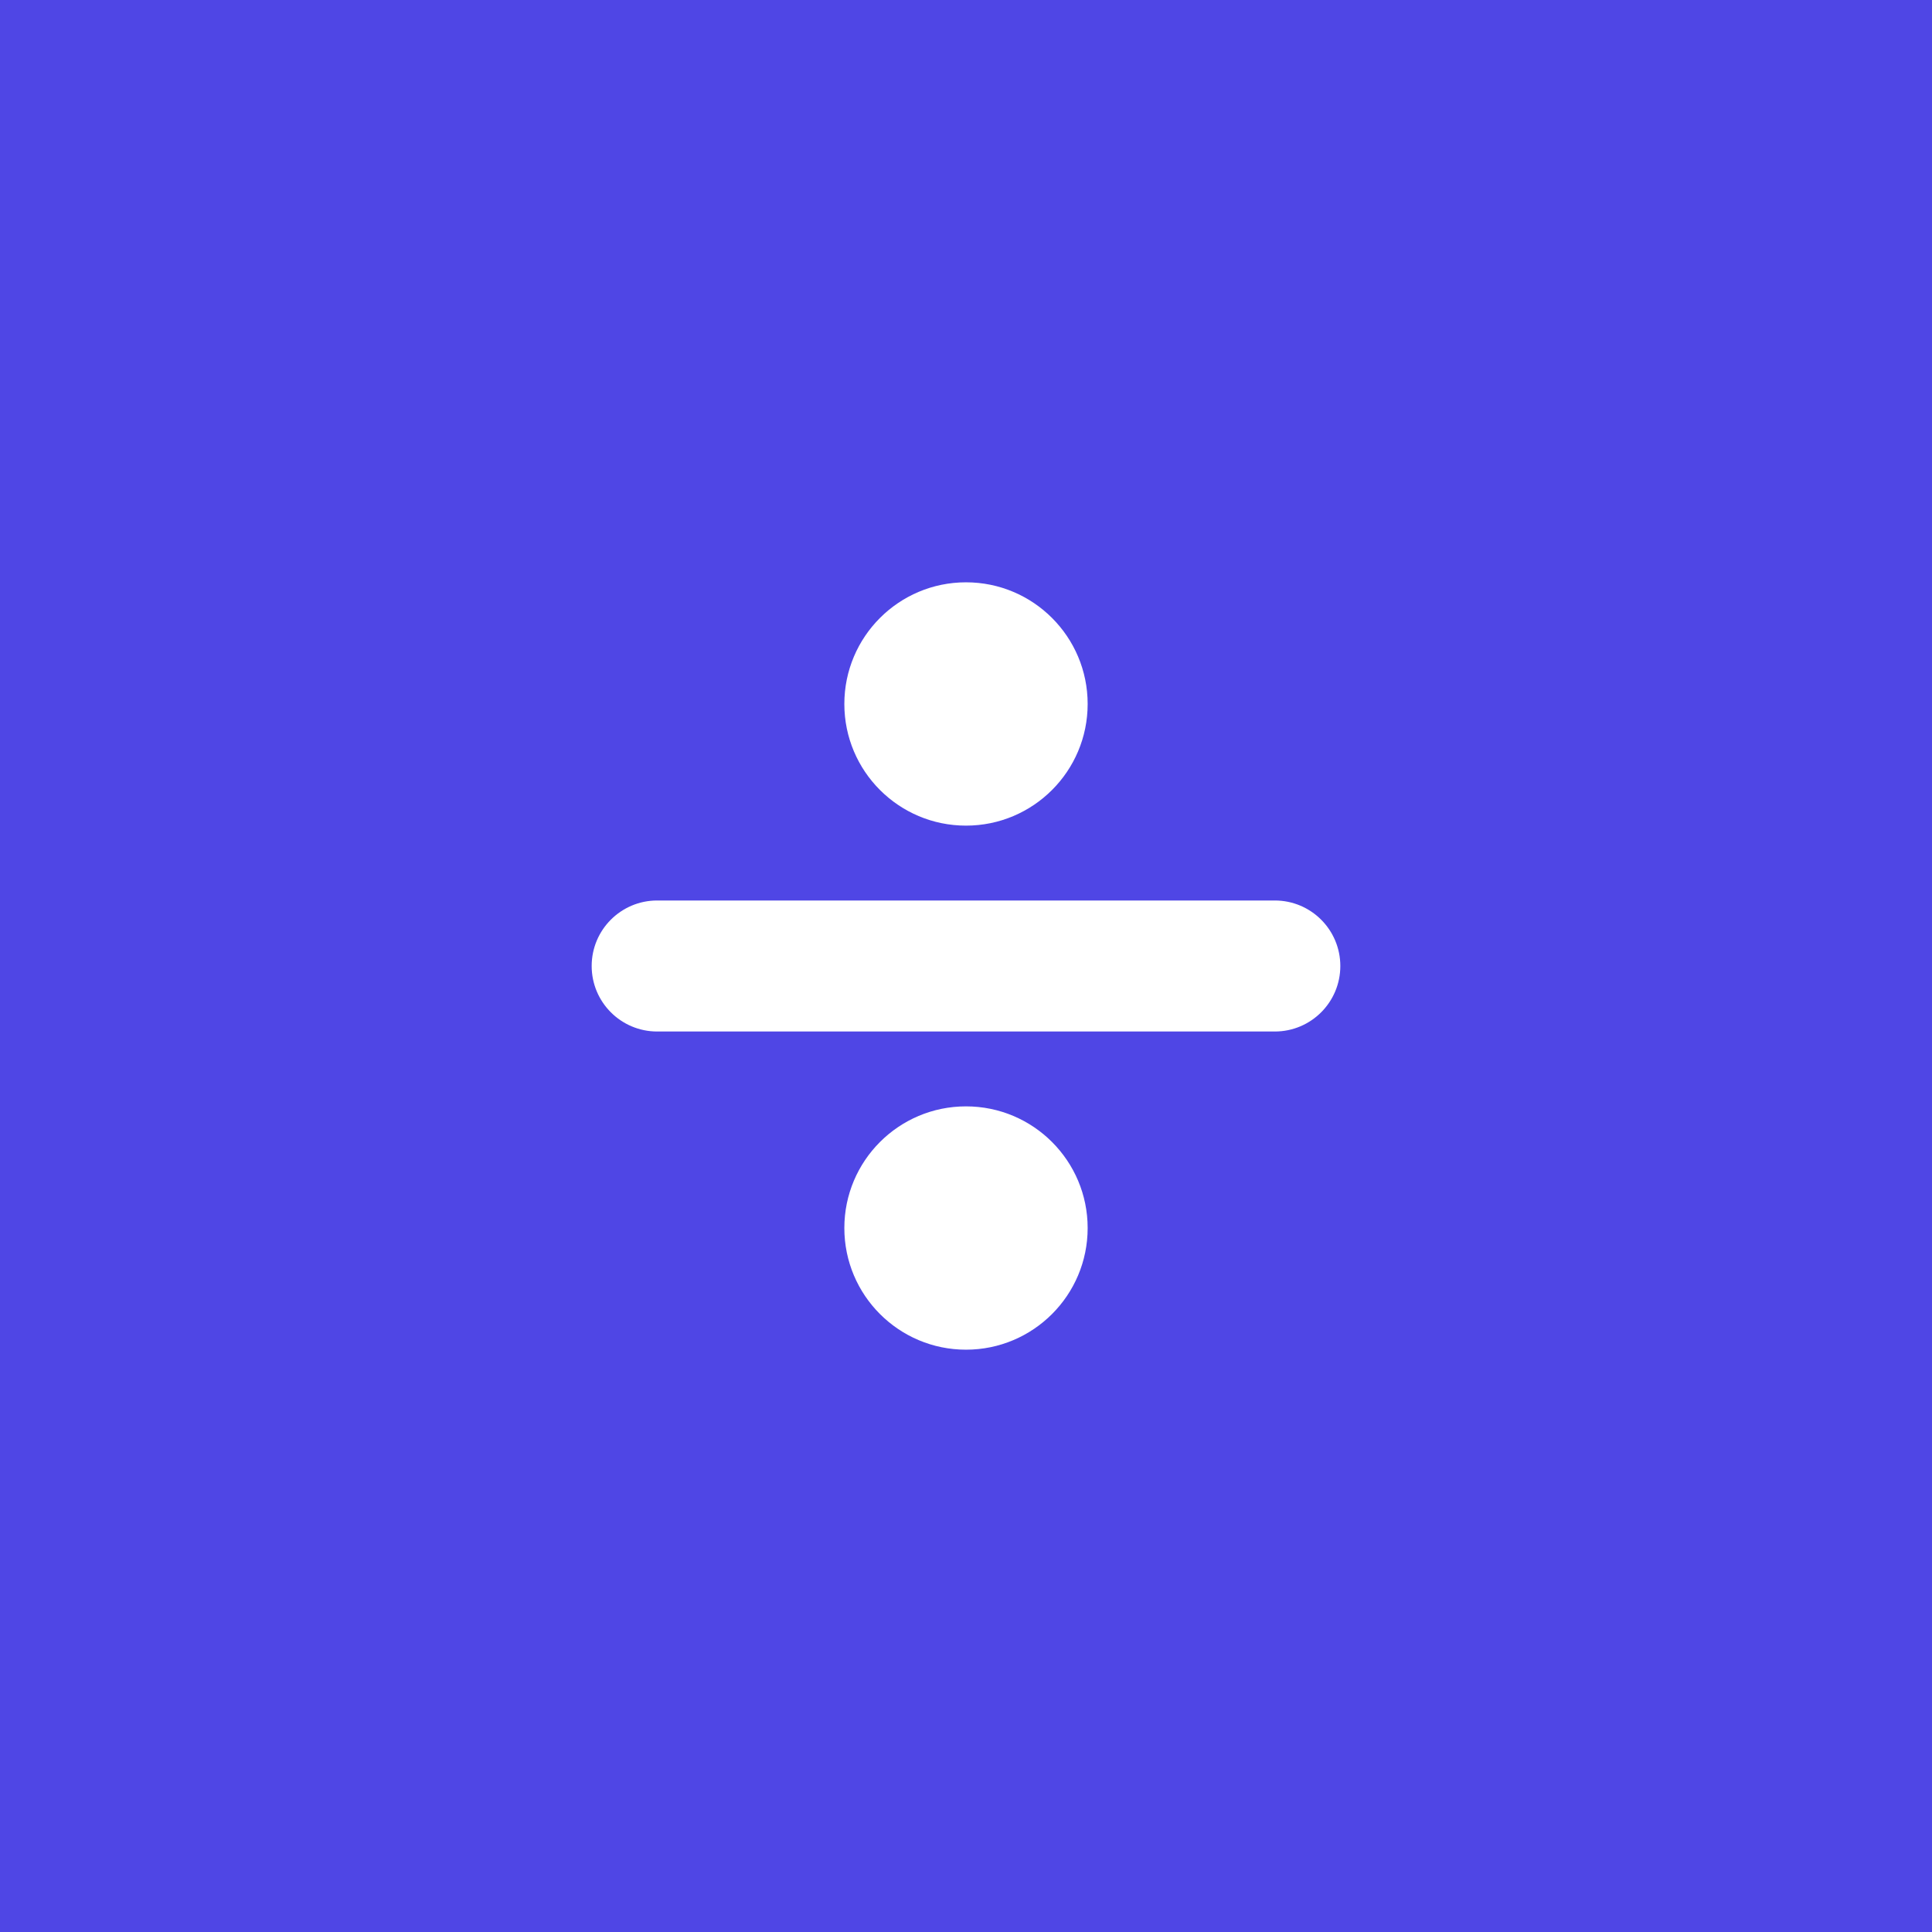
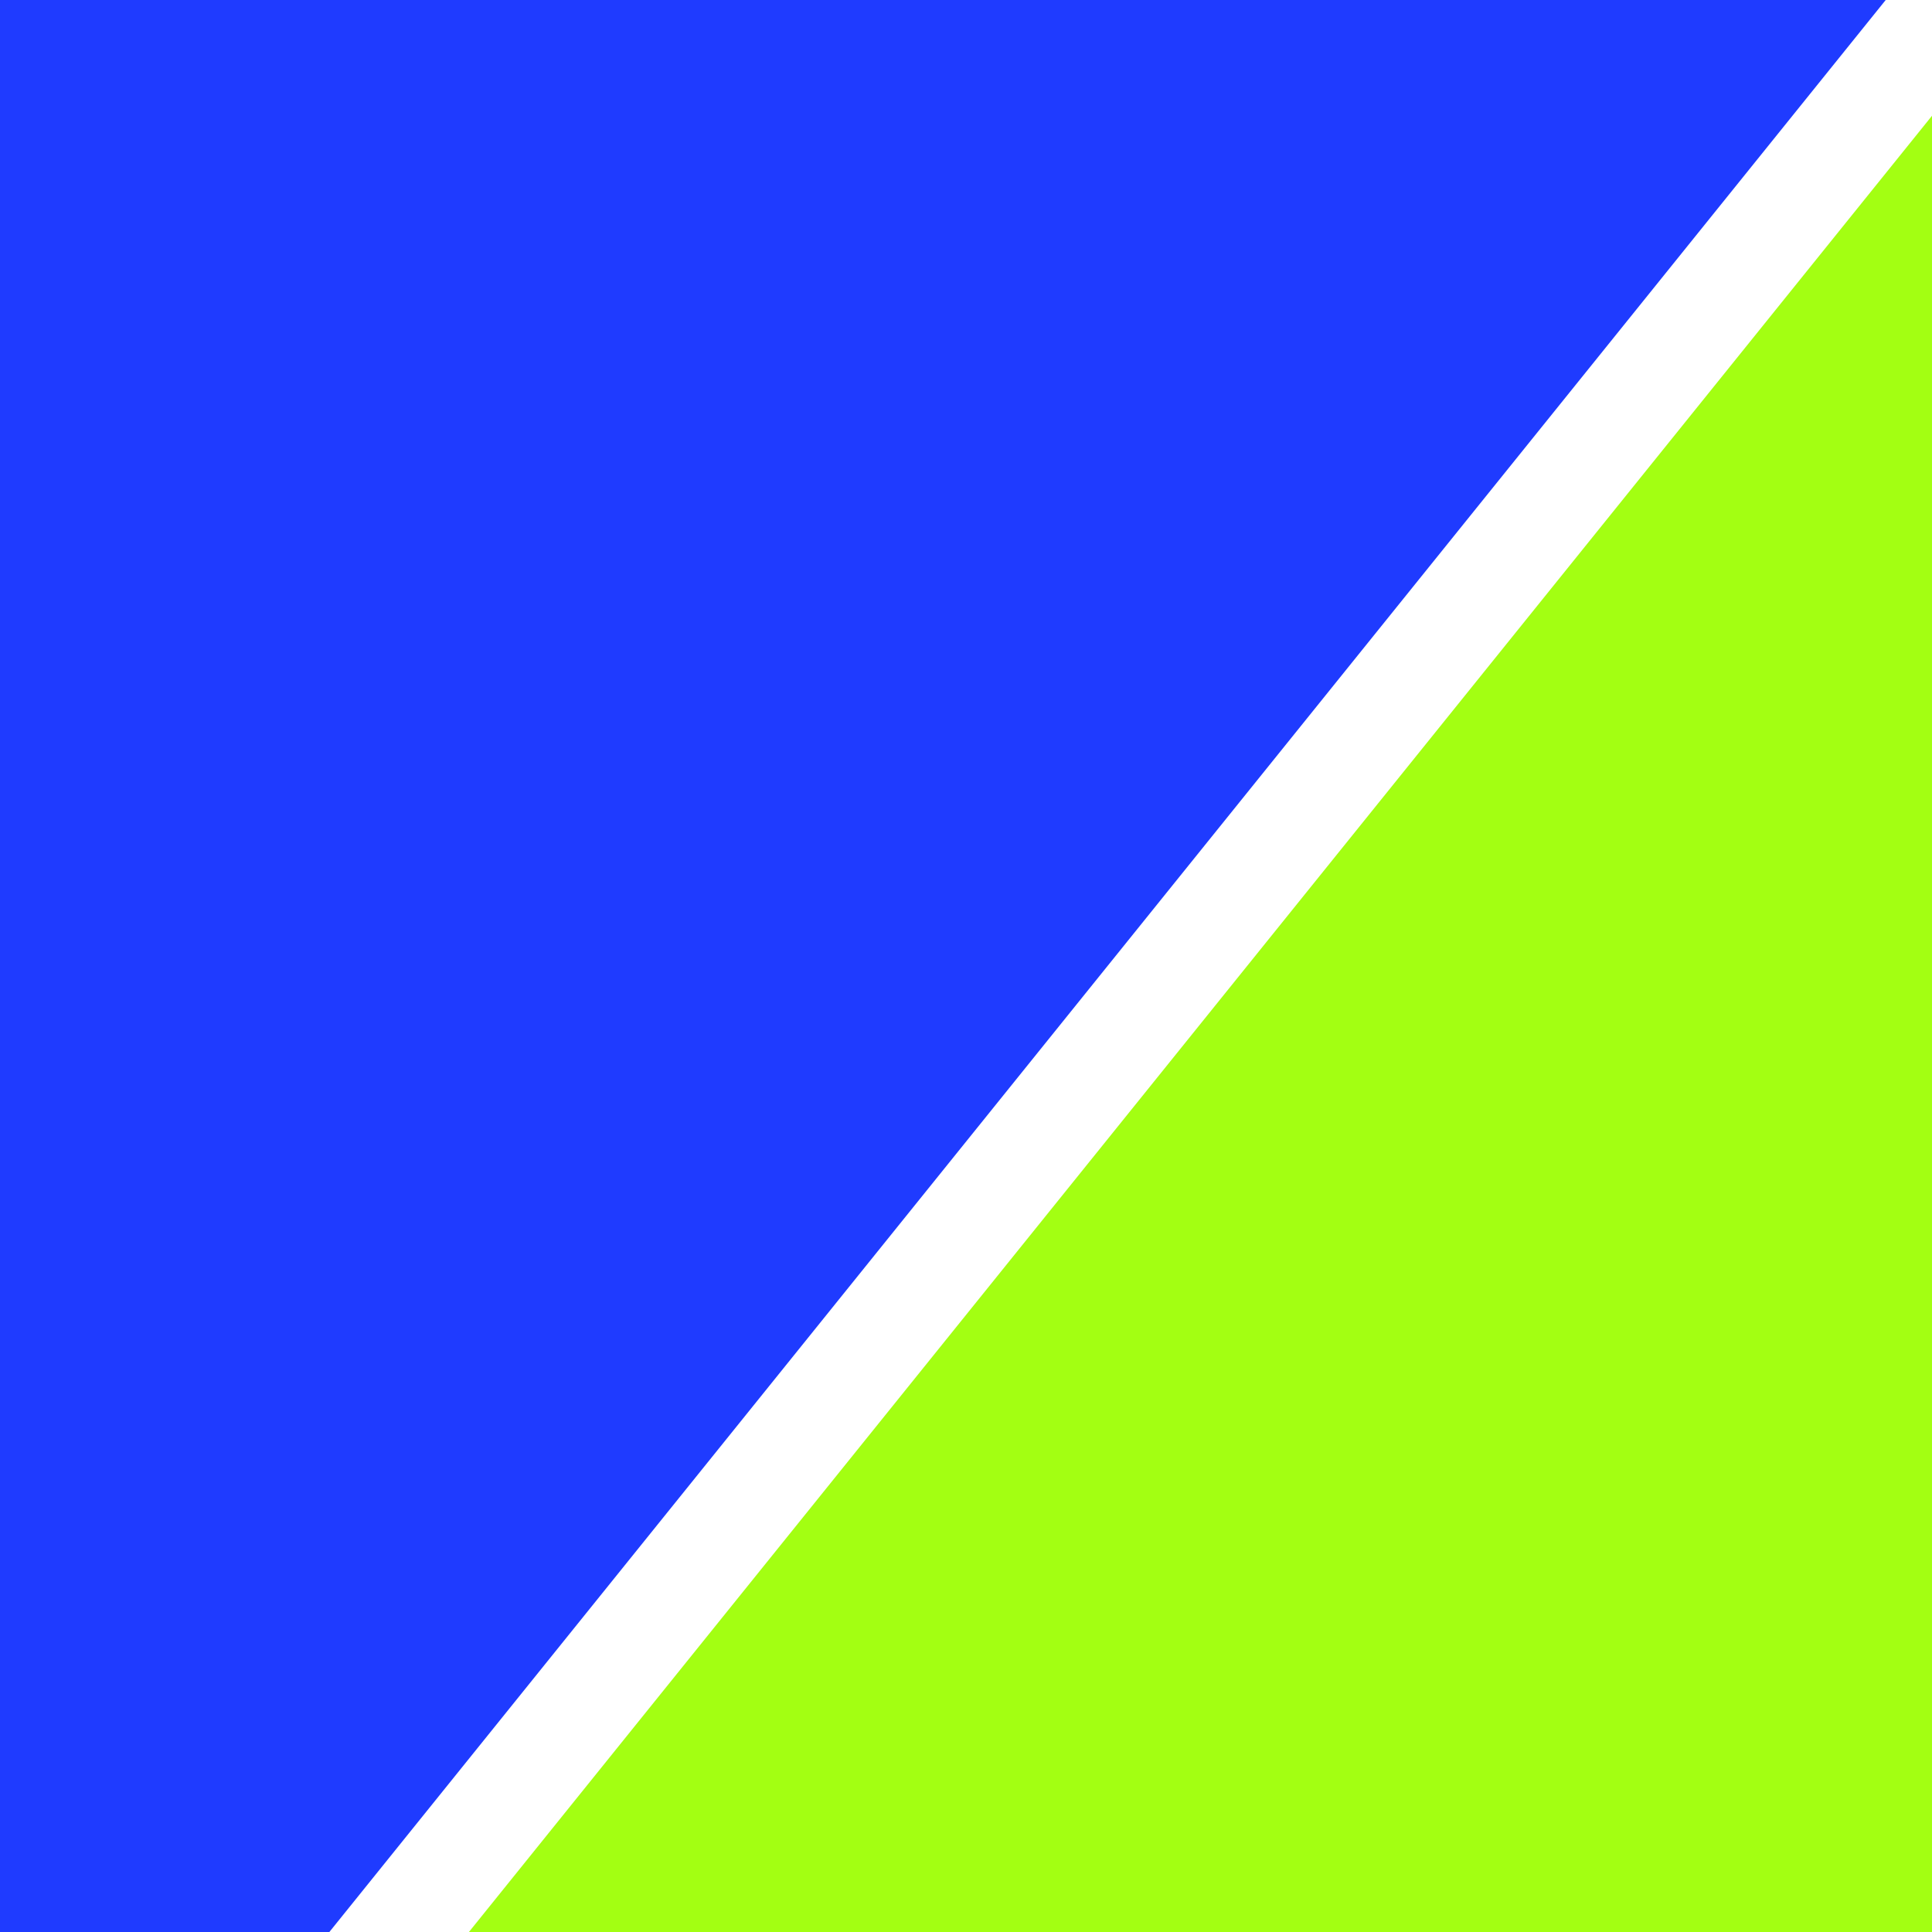
<svg xmlns="http://www.w3.org/2000/svg" viewBox="0 0 64 64" role="img" aria-label="Tourcalc">
-   <rect width="64" height="64" fill="#4f46e5" />
-   <g transform="translate(32 32) scale(0.62) translate(-32 -32)">
-     <circle cx="32" cy="18" r="6.5" fill="#fff" />
-     <rect x="12" y="28.5" width="40" height="7" rx="3.5" fill="#fff" />
-     <circle cx="32" cy="46" r="6.5" fill="#fff" />
-   </g>
+   <rect width="64" height="64" fill="#1f3bff" />
+   <path d="M64,0 V64 L14,64 Z" fill="#a3ff12" />
+   <path d="M10,68 L68,-4" stroke="#fff" stroke-width="3.6" fill="none" />
</svg>
